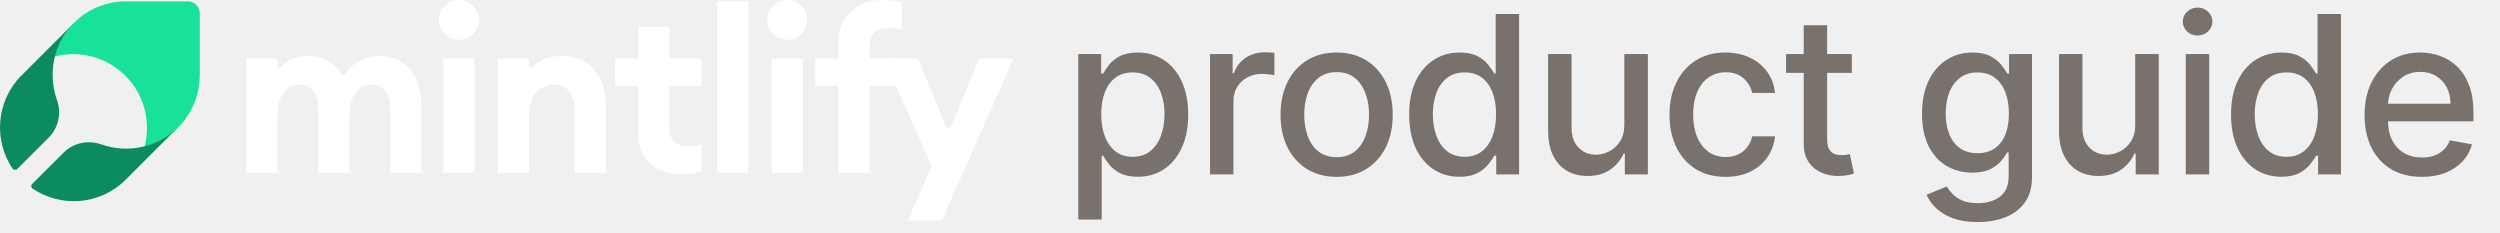
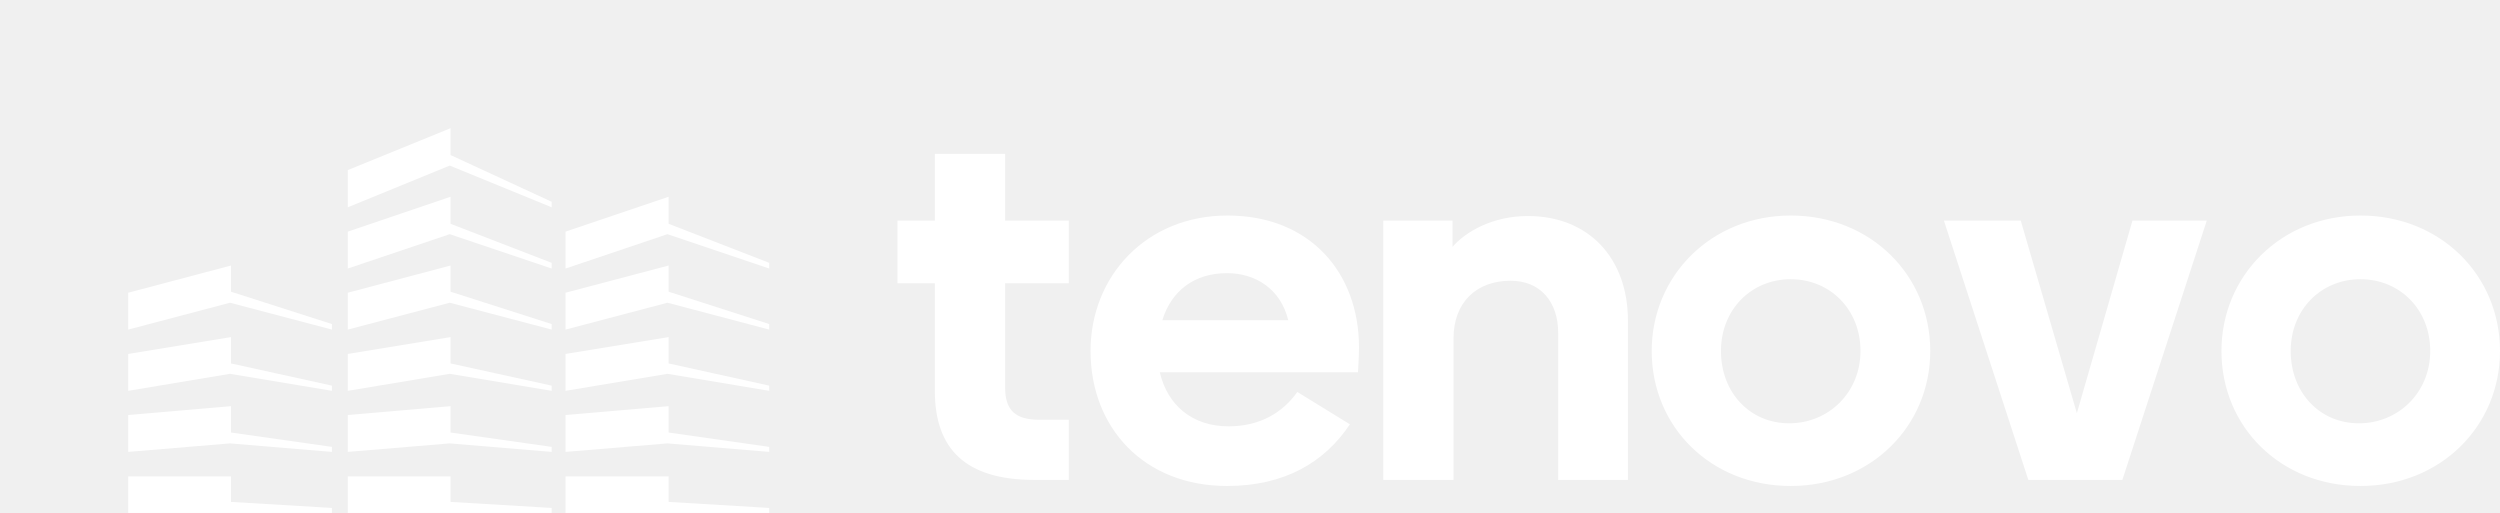
- <svg xmlns="http://www.w3.org/2000/svg" width="204" height="19" viewBox="0 0 204 19" fill="none">
-   <path d="M76.846 18H74.066L76.025 13.579L72.108 4.775H74.906L77.176 10.266C77.26 10.469 77.549 10.469 77.632 10.265L79.886 4.775H82.703L76.846 18Z" fill="white" />
-   <path d="M68.404 14.101V7.013H66.52V4.775H68.404V3.563C68.404 2.456 68.74 1.585 69.411 0.951C70.082 0.317 70.934 0 71.966 0C72.601 0 73.141 0.068 73.589 0.205V2.462C73.291 2.35 72.943 2.294 72.545 2.294C71.985 2.294 71.581 2.419 71.332 2.667C71.084 2.904 70.959 3.308 70.959 3.88V4.775H73.589V7.013H70.959V14.101H68.404Z" fill="white" />
-   <path d="M64.234 3.246C63.798 3.246 63.419 3.09 63.096 2.779C62.773 2.456 62.611 2.07 62.611 1.623C62.611 1.175 62.773 0.796 63.096 0.485C63.419 0.162 63.798 0 64.234 0C64.694 0 65.079 0.162 65.39 0.485C65.713 0.796 65.875 1.175 65.875 1.623C65.875 2.07 65.713 2.456 65.39 2.779C65.079 3.09 64.694 3.246 64.234 3.246ZM62.965 14.101V4.775H65.521V14.101H62.965Z" fill="white" />
-   <path d="M58.516 14.101V0.112H61.071V14.101H58.516Z" fill="white" />
-   <path d="M55.629 14.213C54.584 14.213 53.726 13.927 53.055 13.355C52.396 12.771 52.066 11.932 52.066 10.837V7.013H50.182V4.775H52.066V2.182H54.621V4.775H57.252V7.013H54.621V10.334C54.621 10.906 54.746 11.316 54.995 11.565C55.243 11.801 55.647 11.919 56.207 11.919C56.605 11.919 56.953 11.863 57.252 11.751V14.008C56.804 14.145 56.263 14.213 55.629 14.213Z" fill="white" />
-   <path d="M40.618 14.102V4.775H43.173V5.436C43.173 5.558 43.339 5.612 43.42 5.521C43.989 4.887 44.796 4.57 45.84 4.57C46.96 4.57 47.836 4.943 48.471 5.689C49.117 6.423 49.441 7.405 49.441 8.636V14.102H46.885V9.065C46.885 8.381 46.742 7.853 46.456 7.48C46.17 7.094 45.766 6.902 45.244 6.902C44.622 6.902 44.118 7.126 43.733 7.573C43.36 8.021 43.173 8.68 43.173 9.55V14.102H40.618Z" fill="white" />
-   <path d="M37.436 3.246C37.001 3.246 36.622 3.09 36.298 2.779C35.975 2.456 35.813 2.07 35.813 1.623C35.813 1.175 35.975 0.796 36.298 0.485C36.622 0.162 37.001 0 37.436 0C37.896 0 38.282 0.162 38.593 0.485C38.916 0.796 39.078 1.175 39.078 1.623C39.078 2.07 38.916 2.456 38.593 2.779C38.282 3.09 37.896 3.246 37.436 3.246ZM36.168 14.101V4.775H38.723V14.101H36.168Z" fill="white" />
-   <path d="M31.83 14.102V9.121C31.83 7.642 31.345 6.902 30.375 6.902C29.815 6.902 29.367 7.113 29.032 7.536C28.708 7.959 28.534 8.587 28.509 9.42V14.102H25.954V9.121C25.954 7.642 25.469 6.902 24.499 6.902C23.927 6.902 23.473 7.126 23.137 7.573C22.802 8.021 22.634 8.68 22.634 9.55V14.102H20.078V4.775H22.634V5.443C22.634 5.564 22.797 5.618 22.877 5.527C23.44 4.889 24.186 4.57 25.115 4.57C26.341 4.57 27.266 5.075 27.889 6.084C27.941 6.168 28.068 6.167 28.12 6.082C28.389 5.644 28.761 5.296 29.237 5.036C29.784 4.726 30.337 4.57 30.897 4.57C32.004 4.57 32.862 4.937 33.471 5.671C34.08 6.404 34.385 7.412 34.385 8.692V14.102H31.83Z" fill="white" />
-   <path d="M16.305 6.139V1.086C16.305 0.544 15.865 0.112 15.331 0.112H10.281C9.488 0.112 8.702 0.269 7.972 0.568C7.242 0.874 6.574 1.314 6.016 1.88L5.977 1.919C5.239 2.666 4.713 3.593 4.446 4.614C4.925 4.488 5.419 4.426 5.914 4.418C7.234 4.402 8.53 4.826 9.582 5.62C10.532 6.327 11.255 7.301 11.648 8.425C12.056 9.564 12.103 10.806 11.797 11.977C12.81 11.71 13.745 11.183 14.491 10.444L14.53 10.405C15.088 9.847 15.535 9.179 15.842 8.449C16.148 7.718 16.297 6.932 16.297 6.139H16.305Z" fill="#18E299" />
-   <path d="M4.295 6.053C4.303 4.503 4.921 3.016 6.008 1.904L1.807 6.108C1.791 6.124 1.775 6.131 1.76 6.147C0.735 7.165 0.117 8.527 0.015 9.967C-0.079 11.313 0.273 12.644 1.024 13.756C1.096 13.862 1.29 13.897 1.4 13.795L3.974 11.227C4.78 10.421 5.03 9.223 4.647 8.151C4.404 7.486 4.287 6.773 4.295 6.053Z" fill="#0C8C5E" />
-   <path d="M14.506 10.406C13.7 11.196 12.69 11.744 11.595 11.987C10.492 12.23 9.349 12.159 8.285 11.784C8.285 11.784 8.277 11.784 8.27 11.784C7.198 11.4 6.001 11.65 5.195 12.449L2.62 15.016C2.511 15.126 2.527 15.306 2.66 15.392C3.771 16.136 5.101 16.496 6.447 16.402C7.886 16.3 9.24 15.682 10.265 14.656L10.304 14.617L14.506 10.414V10.406Z" fill="#0C8C5E" />
-   <path d="M87.987 17.914V4.414H89.854V6.006H90.014C90.124 5.801 90.284 5.565 90.493 5.296C90.702 5.028 90.992 4.793 91.362 4.593C91.733 4.389 92.223 4.286 92.833 4.286C93.625 4.286 94.333 4.487 94.955 4.887C95.577 5.288 96.065 5.865 96.418 6.62C96.776 7.374 96.956 8.281 96.956 9.343C96.956 10.404 96.779 11.313 96.425 12.072C96.071 12.826 95.585 13.408 94.968 13.817C94.35 14.222 93.644 14.424 92.852 14.424C92.255 14.424 91.767 14.324 91.388 14.124C91.013 13.924 90.719 13.689 90.506 13.421C90.293 13.152 90.129 12.914 90.014 12.705H89.899V17.914H87.987ZM89.86 9.323C89.86 10.014 89.96 10.619 90.161 11.139C90.361 11.659 90.651 12.066 91.03 12.36C91.409 12.649 91.874 12.794 92.424 12.794C92.995 12.794 93.472 12.643 93.855 12.34C94.239 12.034 94.529 11.618 94.725 11.094C94.925 10.57 95.025 9.98 95.025 9.323C95.025 8.676 94.927 8.094 94.731 7.578C94.539 7.063 94.249 6.656 93.862 6.357C93.478 6.059 92.999 5.91 92.424 5.91C91.87 5.91 91.401 6.053 91.017 6.338C90.638 6.624 90.35 7.022 90.154 7.534C89.958 8.045 89.86 8.642 89.86 9.323ZM98.737 14.232V4.414H100.584V5.974H100.686C100.865 5.445 101.181 5.03 101.632 4.727C102.088 4.421 102.604 4.267 103.179 4.267C103.299 4.267 103.439 4.271 103.601 4.28C103.767 4.289 103.897 4.299 103.991 4.312V6.14C103.914 6.119 103.778 6.095 103.582 6.07C103.386 6.04 103.19 6.025 102.994 6.025C102.542 6.025 102.14 6.121 101.786 6.313C101.436 6.5 101.159 6.762 100.955 7.099C100.75 7.431 100.648 7.811 100.648 8.237V14.232H98.737ZM109.069 14.431C108.149 14.431 107.345 14.22 106.659 13.798C105.973 13.376 105.441 12.786 105.061 12.027C104.682 11.269 104.492 10.382 104.492 9.368C104.492 8.35 104.682 7.459 105.061 6.696C105.441 5.933 105.973 5.341 106.659 4.919C107.345 4.497 108.149 4.286 109.069 4.286C109.99 4.286 110.793 4.497 111.479 4.919C112.165 5.341 112.698 5.933 113.077 6.696C113.456 7.459 113.646 8.35 113.646 9.368C113.646 10.382 113.456 11.269 113.077 12.027C112.698 12.786 112.165 13.376 111.479 13.798C110.793 14.22 109.99 14.431 109.069 14.431ZM109.076 12.826C109.672 12.826 110.166 12.668 110.558 12.353C110.95 12.038 111.24 11.618 111.428 11.094C111.62 10.57 111.715 9.992 111.715 9.362C111.715 8.735 111.62 8.16 111.428 7.636C111.24 7.107 110.95 6.683 110.558 6.364C110.166 6.044 109.672 5.884 109.076 5.884C108.475 5.884 107.976 6.044 107.58 6.364C107.188 6.683 106.896 7.107 106.704 7.636C106.517 8.16 106.423 8.735 106.423 9.362C106.423 9.992 106.517 10.57 106.704 11.094C106.896 11.618 107.188 12.038 107.58 12.353C107.976 12.668 108.475 12.826 109.076 12.826ZM119.095 14.424C118.302 14.424 117.595 14.222 116.972 13.817C116.355 13.408 115.869 12.826 115.515 12.072C115.166 11.313 114.991 10.404 114.991 9.343C114.991 8.281 115.168 7.374 115.521 6.62C115.879 5.865 116.369 5.288 116.992 4.887C117.614 4.487 118.319 4.286 119.107 4.286C119.717 4.286 120.207 4.389 120.578 4.593C120.953 4.793 121.242 5.028 121.447 5.296C121.656 5.565 121.818 5.801 121.933 6.006H122.048V1.142H123.959V14.232H122.092V12.705H121.933C121.818 12.914 121.651 13.152 121.434 13.421C121.221 13.689 120.927 13.924 120.552 14.124C120.177 14.324 119.691 14.424 119.095 14.424ZM119.516 12.794C120.066 12.794 120.531 12.649 120.91 12.36C121.293 12.066 121.583 11.659 121.779 11.139C121.98 10.619 122.08 10.014 122.08 9.323C122.08 8.642 121.982 8.045 121.786 7.534C121.59 7.022 121.302 6.624 120.923 6.338C120.543 6.053 120.075 5.91 119.516 5.91C118.941 5.91 118.462 6.059 118.078 6.357C117.695 6.656 117.405 7.063 117.209 7.578C117.017 8.094 116.921 8.676 116.921 9.323C116.921 9.98 117.019 10.57 117.215 11.094C117.411 11.618 117.701 12.034 118.085 12.34C118.472 12.643 118.95 12.794 119.516 12.794ZM132.546 10.161V4.414H134.464V14.232H132.585V12.532H132.482C132.256 13.056 131.894 13.493 131.396 13.842C130.901 14.188 130.286 14.36 129.548 14.36C128.918 14.36 128.359 14.222 127.874 13.945C127.392 13.664 127.013 13.248 126.736 12.698C126.463 12.149 126.327 11.469 126.327 10.659V4.414H128.238V10.429C128.238 11.098 128.423 11.631 128.794 12.027C129.165 12.424 129.646 12.622 130.239 12.622C130.597 12.622 130.952 12.532 131.306 12.353C131.664 12.174 131.96 11.904 132.195 11.541C132.433 11.179 132.55 10.719 132.546 10.161ZM140.807 14.431C139.857 14.431 139.039 14.215 138.353 13.785C137.671 13.35 137.147 12.752 136.78 11.989C136.414 11.226 136.231 10.352 136.231 9.368C136.231 8.371 136.418 7.491 136.793 6.728C137.168 5.961 137.697 5.362 138.378 4.932C139.06 4.502 139.864 4.286 140.788 4.286C141.534 4.286 142.199 4.425 142.783 4.702C143.366 4.975 143.837 5.358 144.195 5.852C144.557 6.347 144.773 6.924 144.841 7.585H142.981C142.878 7.124 142.644 6.728 142.278 6.396C141.915 6.063 141.43 5.897 140.82 5.897C140.288 5.897 139.821 6.038 139.42 6.319C139.024 6.596 138.715 6.992 138.494 7.508C138.272 8.019 138.161 8.624 138.161 9.323C138.161 10.039 138.27 10.657 138.487 11.177C138.704 11.697 139.011 12.1 139.408 12.385C139.808 12.671 140.279 12.813 140.82 12.813C141.182 12.813 141.511 12.747 141.805 12.615C142.103 12.479 142.352 12.285 142.552 12.034C142.757 11.782 142.9 11.48 142.981 11.126H144.841C144.773 11.761 144.566 12.328 144.221 12.826C143.876 13.325 143.413 13.717 142.834 14.002C142.258 14.288 141.583 14.431 140.807 14.431ZM151.108 4.414V5.948H145.745V4.414H151.108ZM147.183 2.062H149.094V11.35C149.094 11.72 149.15 11.999 149.26 12.187C149.371 12.37 149.514 12.496 149.689 12.564C149.868 12.628 150.062 12.66 150.27 12.66C150.424 12.66 150.558 12.649 150.673 12.628C150.788 12.607 150.878 12.59 150.942 12.577L151.287 14.156C151.176 14.198 151.018 14.241 150.814 14.284C150.609 14.33 150.354 14.356 150.047 14.36C149.544 14.369 149.075 14.279 148.64 14.092C148.206 13.904 147.854 13.614 147.586 13.223C147.317 12.83 147.183 12.338 147.183 11.746V2.062ZM161.382 18.119C160.602 18.119 159.931 18.017 159.369 17.812C158.81 17.607 158.354 17.337 158.001 17C157.647 16.663 157.383 16.295 157.208 15.894L158.851 15.217C158.966 15.404 159.119 15.602 159.311 15.811C159.507 16.024 159.771 16.205 160.104 16.355C160.44 16.504 160.873 16.578 161.401 16.578C162.126 16.578 162.724 16.401 163.197 16.048C163.67 15.698 163.907 15.14 163.907 14.373V12.443H163.786C163.67 12.652 163.504 12.884 163.287 13.139C163.074 13.395 162.78 13.617 162.405 13.804C162.03 13.992 161.542 14.085 160.941 14.085C160.166 14.085 159.467 13.904 158.844 13.542C158.227 13.176 157.737 12.636 157.374 11.925C157.016 11.209 156.837 10.329 156.837 9.285C156.837 8.241 157.014 7.346 157.368 6.6C157.726 5.855 158.216 5.284 158.838 4.887C159.46 4.487 160.166 4.286 160.954 4.286C161.563 4.286 162.055 4.389 162.43 4.593C162.805 4.793 163.097 5.028 163.306 5.296C163.519 5.565 163.683 5.801 163.798 6.006H163.939V4.414H165.812V14.45C165.812 15.293 165.616 15.986 165.224 16.527C164.832 17.068 164.301 17.469 163.632 17.729C162.967 17.989 162.217 18.119 161.382 18.119ZM161.363 12.5C161.913 12.5 162.377 12.372 162.756 12.117C163.14 11.857 163.43 11.486 163.626 11.004C163.826 10.519 163.926 9.937 163.926 9.259C163.926 8.599 163.828 8.017 163.632 7.514C163.436 7.012 163.148 6.62 162.769 6.338C162.39 6.053 161.921 5.91 161.363 5.91C160.788 5.91 160.308 6.059 159.925 6.357C159.541 6.651 159.251 7.052 159.055 7.559C158.864 8.066 158.768 8.633 158.768 9.259C158.768 9.903 158.866 10.467 159.062 10.953C159.258 11.439 159.548 11.818 159.931 12.091C160.319 12.364 160.796 12.5 161.363 12.5ZM174.234 10.161V4.414H176.152V14.232H174.273V12.532H174.171C173.945 13.056 173.582 13.493 173.084 13.842C172.59 14.188 171.974 14.36 171.237 14.36C170.606 14.36 170.048 14.222 169.562 13.945C169.08 13.664 168.701 13.248 168.424 12.698C168.151 12.149 168.015 11.469 168.015 10.659V4.414H169.926V10.429C169.926 11.098 170.112 11.631 170.482 12.027C170.853 12.424 171.335 12.622 171.927 12.622C172.285 12.622 172.641 12.532 172.994 12.353C173.352 12.174 173.649 11.904 173.883 11.541C174.122 11.179 174.239 10.719 174.234 10.161ZM178.36 14.232V4.414H180.271V14.232H178.36ZM179.325 2.899C178.993 2.899 178.707 2.789 178.469 2.567C178.234 2.341 178.117 2.073 178.117 1.762C178.117 1.446 178.234 1.178 178.469 0.956C178.707 0.73 178.993 0.617 179.325 0.617C179.658 0.617 179.941 0.73 180.175 0.956C180.414 1.178 180.533 1.446 180.533 1.762C180.533 2.073 180.414 2.341 180.175 2.567C179.941 2.789 179.658 2.899 179.325 2.899ZM186.158 14.424C185.365 14.424 184.658 14.222 184.036 13.817C183.418 13.408 182.932 12.826 182.578 12.072C182.229 11.313 182.054 10.404 182.054 9.343C182.054 8.281 182.231 7.374 182.585 6.62C182.943 5.865 183.433 5.288 184.055 4.887C184.677 4.487 185.382 4.286 186.171 4.286C186.78 4.286 187.27 4.389 187.641 4.593C188.016 4.793 188.306 5.028 188.51 5.296C188.719 5.565 188.881 5.801 188.996 6.006H189.111V1.142H191.022V14.232H189.156V12.705H188.996C188.881 12.914 188.715 13.152 188.497 13.421C188.284 13.689 187.99 13.924 187.615 14.124C187.24 14.324 186.755 14.424 186.158 14.424ZM186.58 12.794C187.13 12.794 187.594 12.649 187.973 12.36C188.357 12.066 188.647 11.659 188.843 11.139C189.043 10.619 189.143 10.014 189.143 9.323C189.143 8.642 189.045 8.045 188.849 7.534C188.653 7.022 188.365 6.624 187.986 6.338C187.607 6.053 187.138 5.91 186.58 5.91C186.005 5.91 185.525 6.059 185.142 6.357C184.758 6.656 184.468 7.063 184.272 7.578C184.081 8.094 183.985 8.676 183.985 9.323C183.985 9.98 184.083 10.57 184.279 11.094C184.475 11.618 184.764 12.034 185.148 12.34C185.536 12.643 186.013 12.794 186.58 12.794ZM197.622 14.431C196.654 14.431 195.821 14.224 195.122 13.81C194.428 13.393 193.891 12.807 193.512 12.053C193.137 11.294 192.949 10.406 192.949 9.387C192.949 8.382 193.137 7.495 193.512 6.728C193.891 5.961 194.419 5.362 195.097 4.932C195.779 4.502 196.575 4.286 197.487 4.286C198.041 4.286 198.578 4.378 199.098 4.561C199.618 4.745 200.085 5.032 200.498 5.424C200.911 5.816 201.237 6.325 201.476 6.952C201.715 7.574 201.834 8.33 201.834 9.221V9.899H194.029V8.467H199.961C199.961 7.964 199.859 7.519 199.654 7.131C199.45 6.739 199.162 6.43 198.791 6.204C198.425 5.978 197.994 5.865 197.5 5.865C196.963 5.865 196.494 5.997 196.094 6.262C195.698 6.521 195.391 6.862 195.173 7.284C194.96 7.702 194.854 8.156 194.854 8.646V9.764C194.854 10.421 194.969 10.979 195.199 11.439C195.433 11.899 195.759 12.251 196.177 12.494C196.595 12.732 197.083 12.852 197.641 12.852C198.003 12.852 198.333 12.801 198.632 12.698C198.93 12.592 199.188 12.434 199.405 12.225C199.622 12.017 199.789 11.759 199.904 11.452L201.713 11.778C201.568 12.31 201.308 12.777 200.933 13.178C200.562 13.574 200.095 13.883 199.533 14.105C198.975 14.322 198.338 14.431 197.622 14.431Z" fill="#78716C" />
+ <svg xmlns="http://www.w3.org/2000/svg" width="429" height="88.023" viewBox="0 0 390 80.021" class="looka-1j8o68f">
+   <defs id="SvgjsDefs3180" />
+   <g id="SvgjsG3181" featurekey="xG21Y3-0" transform="matrix(26.02811,0,0,26.02811,4.929724,-15.05986)" fill="white">
+     <g>
+       <polygon fill="white" points="3.117,1.788 2.511,1.508 2.511,1.347 1.895,1.598 1.895,1.821 2.506,1.571 3.117,1.821  " />
+       <polygon fill="white" points="3.117,2.154 2.511,1.92 2.511,1.758 1.895,1.967 1.895,2.188 2.506,1.982 3.117,2.188  " />
+       <polygon fill="white" points="3.117,2.521 2.511,2.327 2.511,2.17 1.895,2.333 1.895,2.554 2.506,2.393 3.117,2.554  " />
+       <polygon fill="white" points="3.117,2.89 2.511,2.757 2.511,2.599 1.895,2.7 1.895,2.921 2.506,2.819 3.117,2.921  " />
+       <polygon fill="white" points="1.895,3.066 1.895,3.287 2.506,3.236 3.117,3.287 3.117,3.257 2.511,3.171 2.511,3.013  " />
+       <polygon fill="white" points="3.117,3.653 3.117,3.623 2.511,3.587 2.511,3.434 1.895,3.434 1.895,3.653 2.506,3.653  " />
+       <polygon fill="white" points="3.818,1.758 3.2,1.967 3.2,2.188 3.811,1.982 4.421,2.188 4.421,2.154 3.818,1.92  " />
+       <polygon fill="white" points="3.818,2.17 3.2,2.333 3.2,2.554 3.811,2.393 4.421,2.554 4.421,2.521 3.818,2.327  " />
+       <polygon fill="white" points="3.818,2.599 3.2,2.7 3.2,2.921 3.811,2.819 4.421,2.921 4.421,2.89 3.818,2.757  " />
+       <polygon fill="white" points="3.818,3.013 3.2,3.066 3.2,3.287 3.811,3.236 4.421,3.287 4.421,3.257 3.818,3.171  " />
+       <polygon fill="white" points="3.818,3.434 3.2,3.434 3.2,3.653 3.811,3.653 4.421,3.653 4.421,3.623 3.818,3.587  " />
+       <polygon fill="white" points="1.195,2.17 0.579,2.333 0.579,2.554 1.189,2.393 1.8,2.554 1.8,2.521 1.195,2.327  " />
+       <polygon fill="white" points="1.195,2.599 0.579,2.7 0.579,2.921 1.189,2.819 1.8,2.921 1.8,2.89 1.195,2.757  " />
+       <polygon fill="white" points="1.195,3.013 0.579,3.066 0.579,3.287 1.189,3.236 1.8,3.287 1.8,3.257 1.195,3.171  " />
+       <polygon fill="white" points="1.195,3.434 0.579,3.434 0.579,3.653 1.189,3.653 1.8,3.653 1.8,3.623 1.195,3.587  " />
+     </g>
+   </g>
+   <g id="SvgjsG3182" featurekey="n48U4P-0" transform="matrix(3.943217,0,0,3.943217,138.4227,-3.996841)" fill="white">
+     <path d="M4.66 9.74 l2.52 0 l0 2.48 l-2.52 0 l0 4.12 c0 0.92 0.42 1.28 1.36 1.28 l1.16 0 l0 2.38 l-1.36 0 c-2.72 0 -3.94 -1.22 -3.94 -3.52 l0 -4.26 l-1.48 0 l0 -2.48 l1.48 0 l0 -2.64 l2.78 0 l0 2.64 z M18.3 17.8 c-1 1.5 -2.58 2.44 -4.86 2.44 c-3.28 0 -5.4 -2.3 -5.4 -5.34 c0 -2.96 2.2 -5.36 5.42 -5.36 c3.24 0 5.2 2.24 5.2 5.22 c0 0.4 -0.04 0.92 -0.04 0.98 l-7.84 0 c0.3 1.3 1.28 2.14 2.72 2.14 c1.24 0 2.14 -0.54 2.72 -1.36 z M13.44 11.82 c-1.3 0 -2.2 0.7 -2.56 1.86 l4.98 0 c-0.3 -1.24 -1.3 -1.86 -2.42 -1.86 z M22.36 9.74 l0 1.04 c0.5 -0.58 1.56 -1.22 2.98 -1.22 c2.4 0 3.96 1.66 3.96 4.14 l0 6.3 l-2.76 0 l0 -5.82 c0 -1.22 -0.7 -2.06 -1.88 -2.06 c-1.36 0 -2.26 0.86 -2.26 2.28 l0 5.6 l-2.78 0 l0 -10.26 l2.74 0 z M35.74 9.54 c3.16 0 5.52 2.36 5.52 5.36 c0 2.98 -2.36 5.34 -5.52 5.34 s-5.5 -2.34 -5.5 -5.34 c0 -2.98 2.36 -5.36 5.5 -5.36 z M35.74 12.06 c-1.56 0 -2.76 1.2 -2.76 2.84 s1.14 2.86 2.7 2.86 s2.82 -1.22 2.82 -2.86 s-1.2 -2.84 -2.76 -2.84 z M48.86 20 l-3.72 0 l-3.34 -10.26 l3.04 0 l2.22 7.62 l2.2 -7.62 l2.94 0 z M58.28 9.54 c3.16 0 5.52 2.36 5.52 5.36 c0 2.98 -2.36 5.34 -5.52 5.34 s-5.5 -2.34 -5.5 -5.34 c0 -2.98 2.36 -5.36 5.5 -5.36 z M58.28 12.06 c-1.56 0 -2.76 1.2 -2.76 2.84 s1.14 2.86 2.7 2.86 s2.82 -1.22 2.82 -2.86 s-1.2 -2.84 -2.76 -2.84 z" />
+   </g>
</svg>
